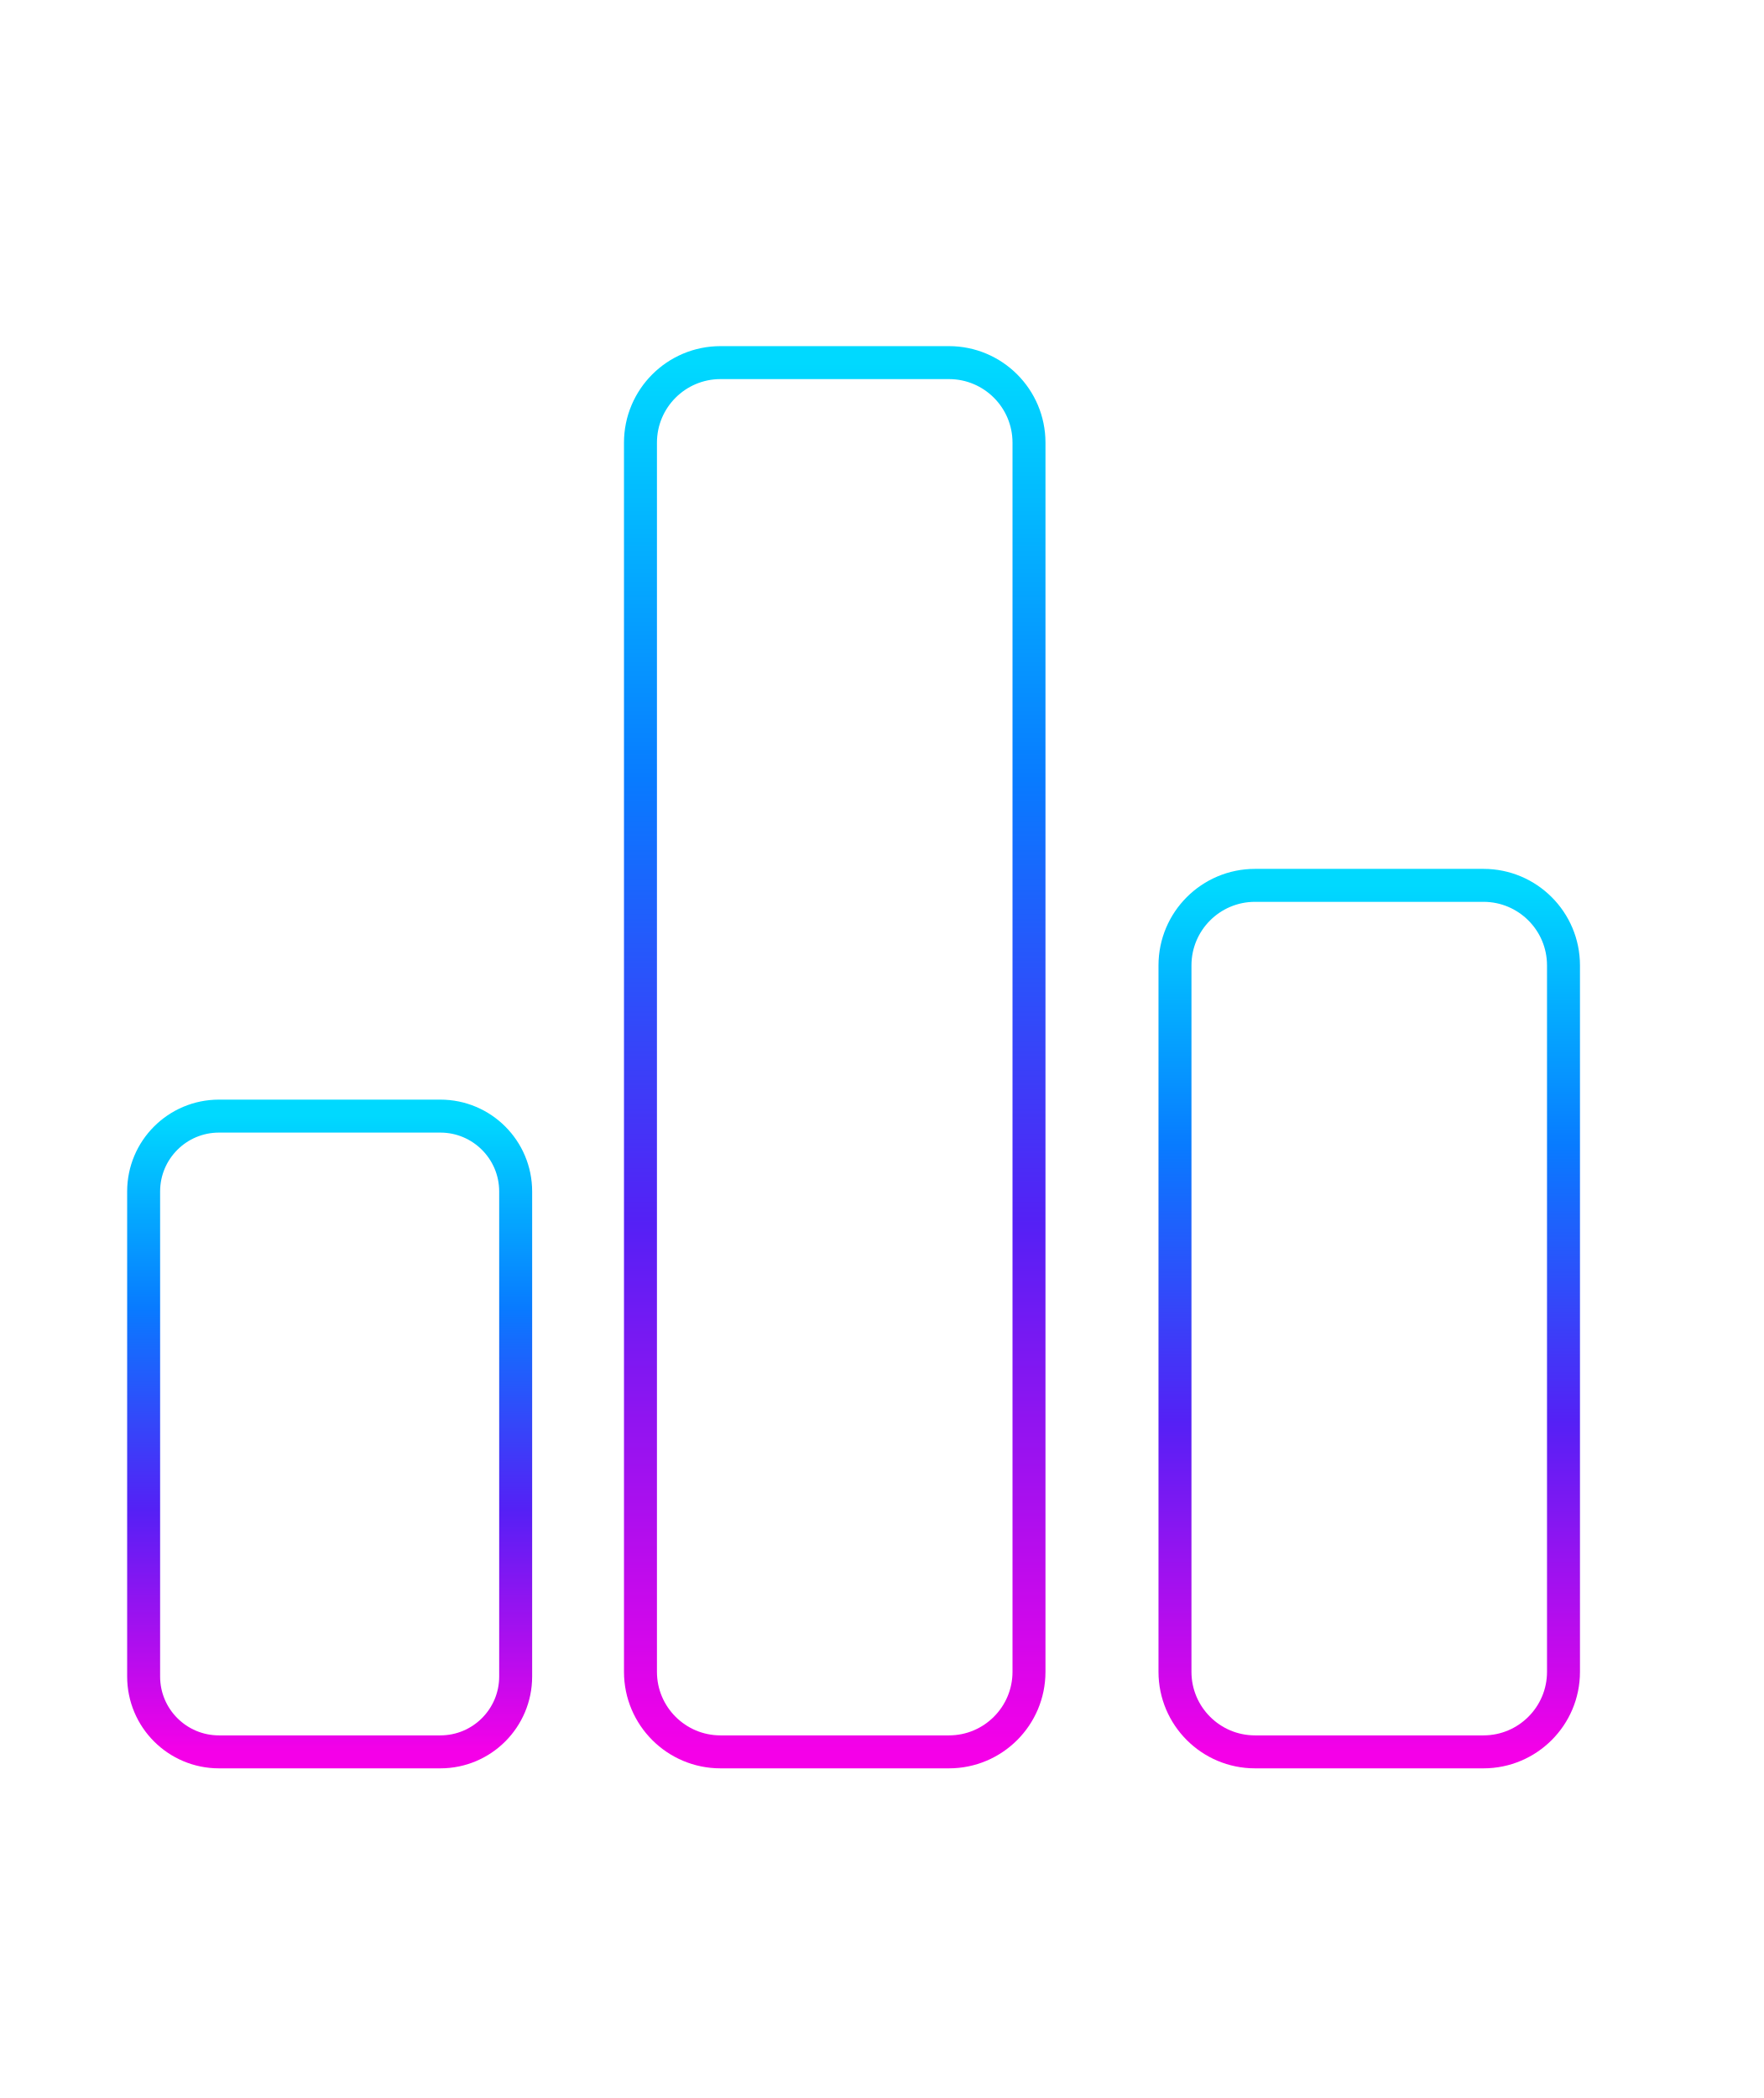
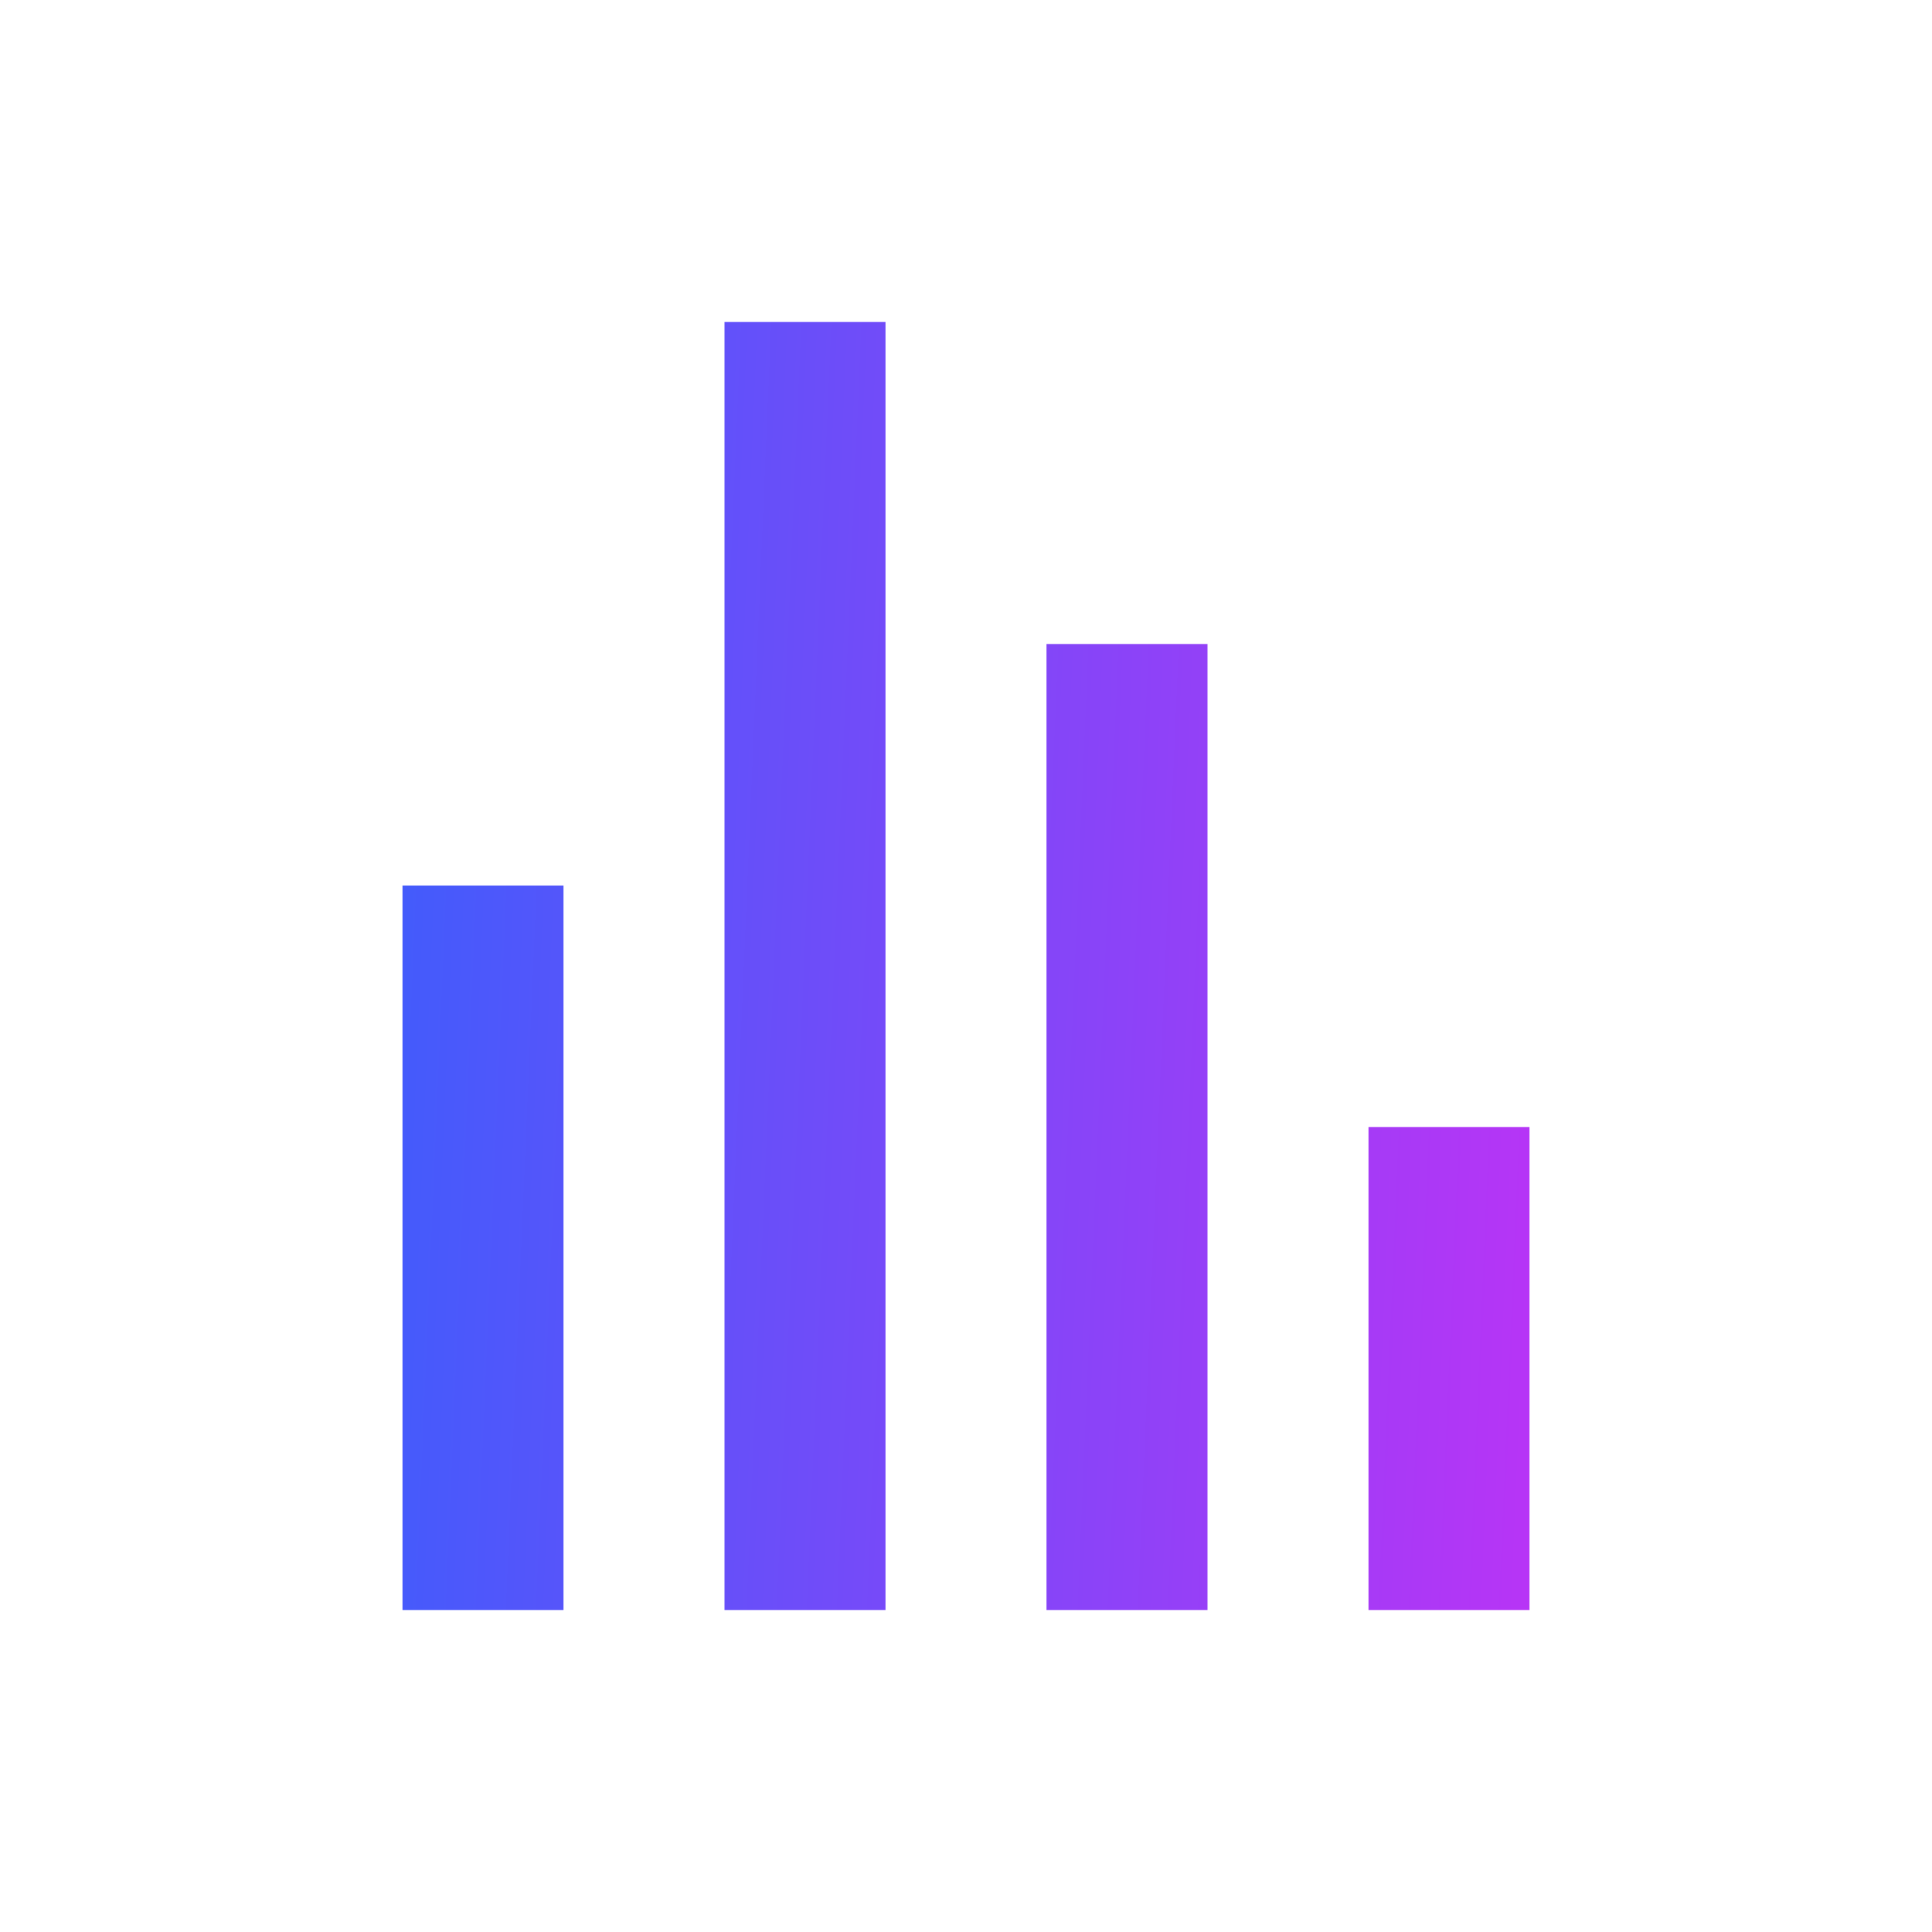
- <svg xmlns="http://www.w3.org/2000/svg" width="749" height="891" viewBox="0 0 749 891" fill="none">
-   <path d="M187 474H93C75.327 474 61 488.327 61 506V712C61 729.673 75.327 744 93 744H187C204.673 744 219 729.673 219 712V506C219 488.327 204.673 474 187 474Z" stroke="url(#paint0_linear_69_27778)" stroke-width="14" stroke-linejoin="round" />
-   <path d="M403 154H306C287.222 154 272 169.222 272 188V710C272 728.778 287.222 744 306 744H403C421.778 744 437 728.778 437 710V188C437 169.222 421.778 154 403 154Z" stroke="url(#paint1_linear_69_27778)" stroke-width="14" stroke-linejoin="round" />
-   <path d="M630 376H533C514.222 376 499 391.222 499 410V710C499 728.778 514.222 744 533 744H630C648.778 744 664 728.778 664 710V410C664 391.222 648.778 376 630 376Z" stroke="url(#paint2_linear_69_27778)" stroke-width="14" stroke-linejoin="round" />
+ <svg xmlns="http://www.w3.org/2000/svg" width="24" height="24" viewBox="0 0 24 24" fill="none">
+   <path d="M13 8H15V20H13V8ZM9 4H11V20H9V4ZM17 14H19V20H17V14ZM5 11H7V20H5V11Z" fill="url(#paint0_linear_3_89)" />
  <defs>
-     <linearGradient id="paint0_linear_69_27778" x1="61" y1="474" x2="61" y2="744" gradientUnits="userSpaceOnUse">
-       <stop stop-color="#00D9FF" />
-       <stop offset="0.3" stop-color="#087BFF" />
-       <stop offset="0.62" stop-color="#5520F5" />
-       <stop offset="1" stop-color="#F500E8" />
-     </linearGradient>
-     <linearGradient id="paint1_linear_69_27778" x1="272" y1="154" x2="272" y2="744" gradientUnits="userSpaceOnUse">
-       <stop stop-color="#00D9FF" />
-       <stop offset="0.3" stop-color="#087BFF" />
-       <stop offset="0.62" stop-color="#5520F5" />
-       <stop offset="1" stop-color="#F500E8" />
-     </linearGradient>
-     <linearGradient id="paint2_linear_69_27778" x1="499" y1="376" x2="499" y2="744" gradientUnits="userSpaceOnUse">
-       <stop stop-color="#00D9FF" />
-       <stop offset="0.3" stop-color="#087BFF" />
-       <stop offset="0.62" stop-color="#5520F5" />
-       <stop offset="1" stop-color="#F500E8" />
+     <linearGradient id="paint0_linear_3_89" x1="-9.57964e-08" y1="14" x2="23.5" y2="15" gradientUnits="userSpaceOnUse">
+       <stop stop-color="#1C68FD" />
+       <stop offset="1" stop-color="#DA29F4" />
    </linearGradient>
  </defs>
</svg>
